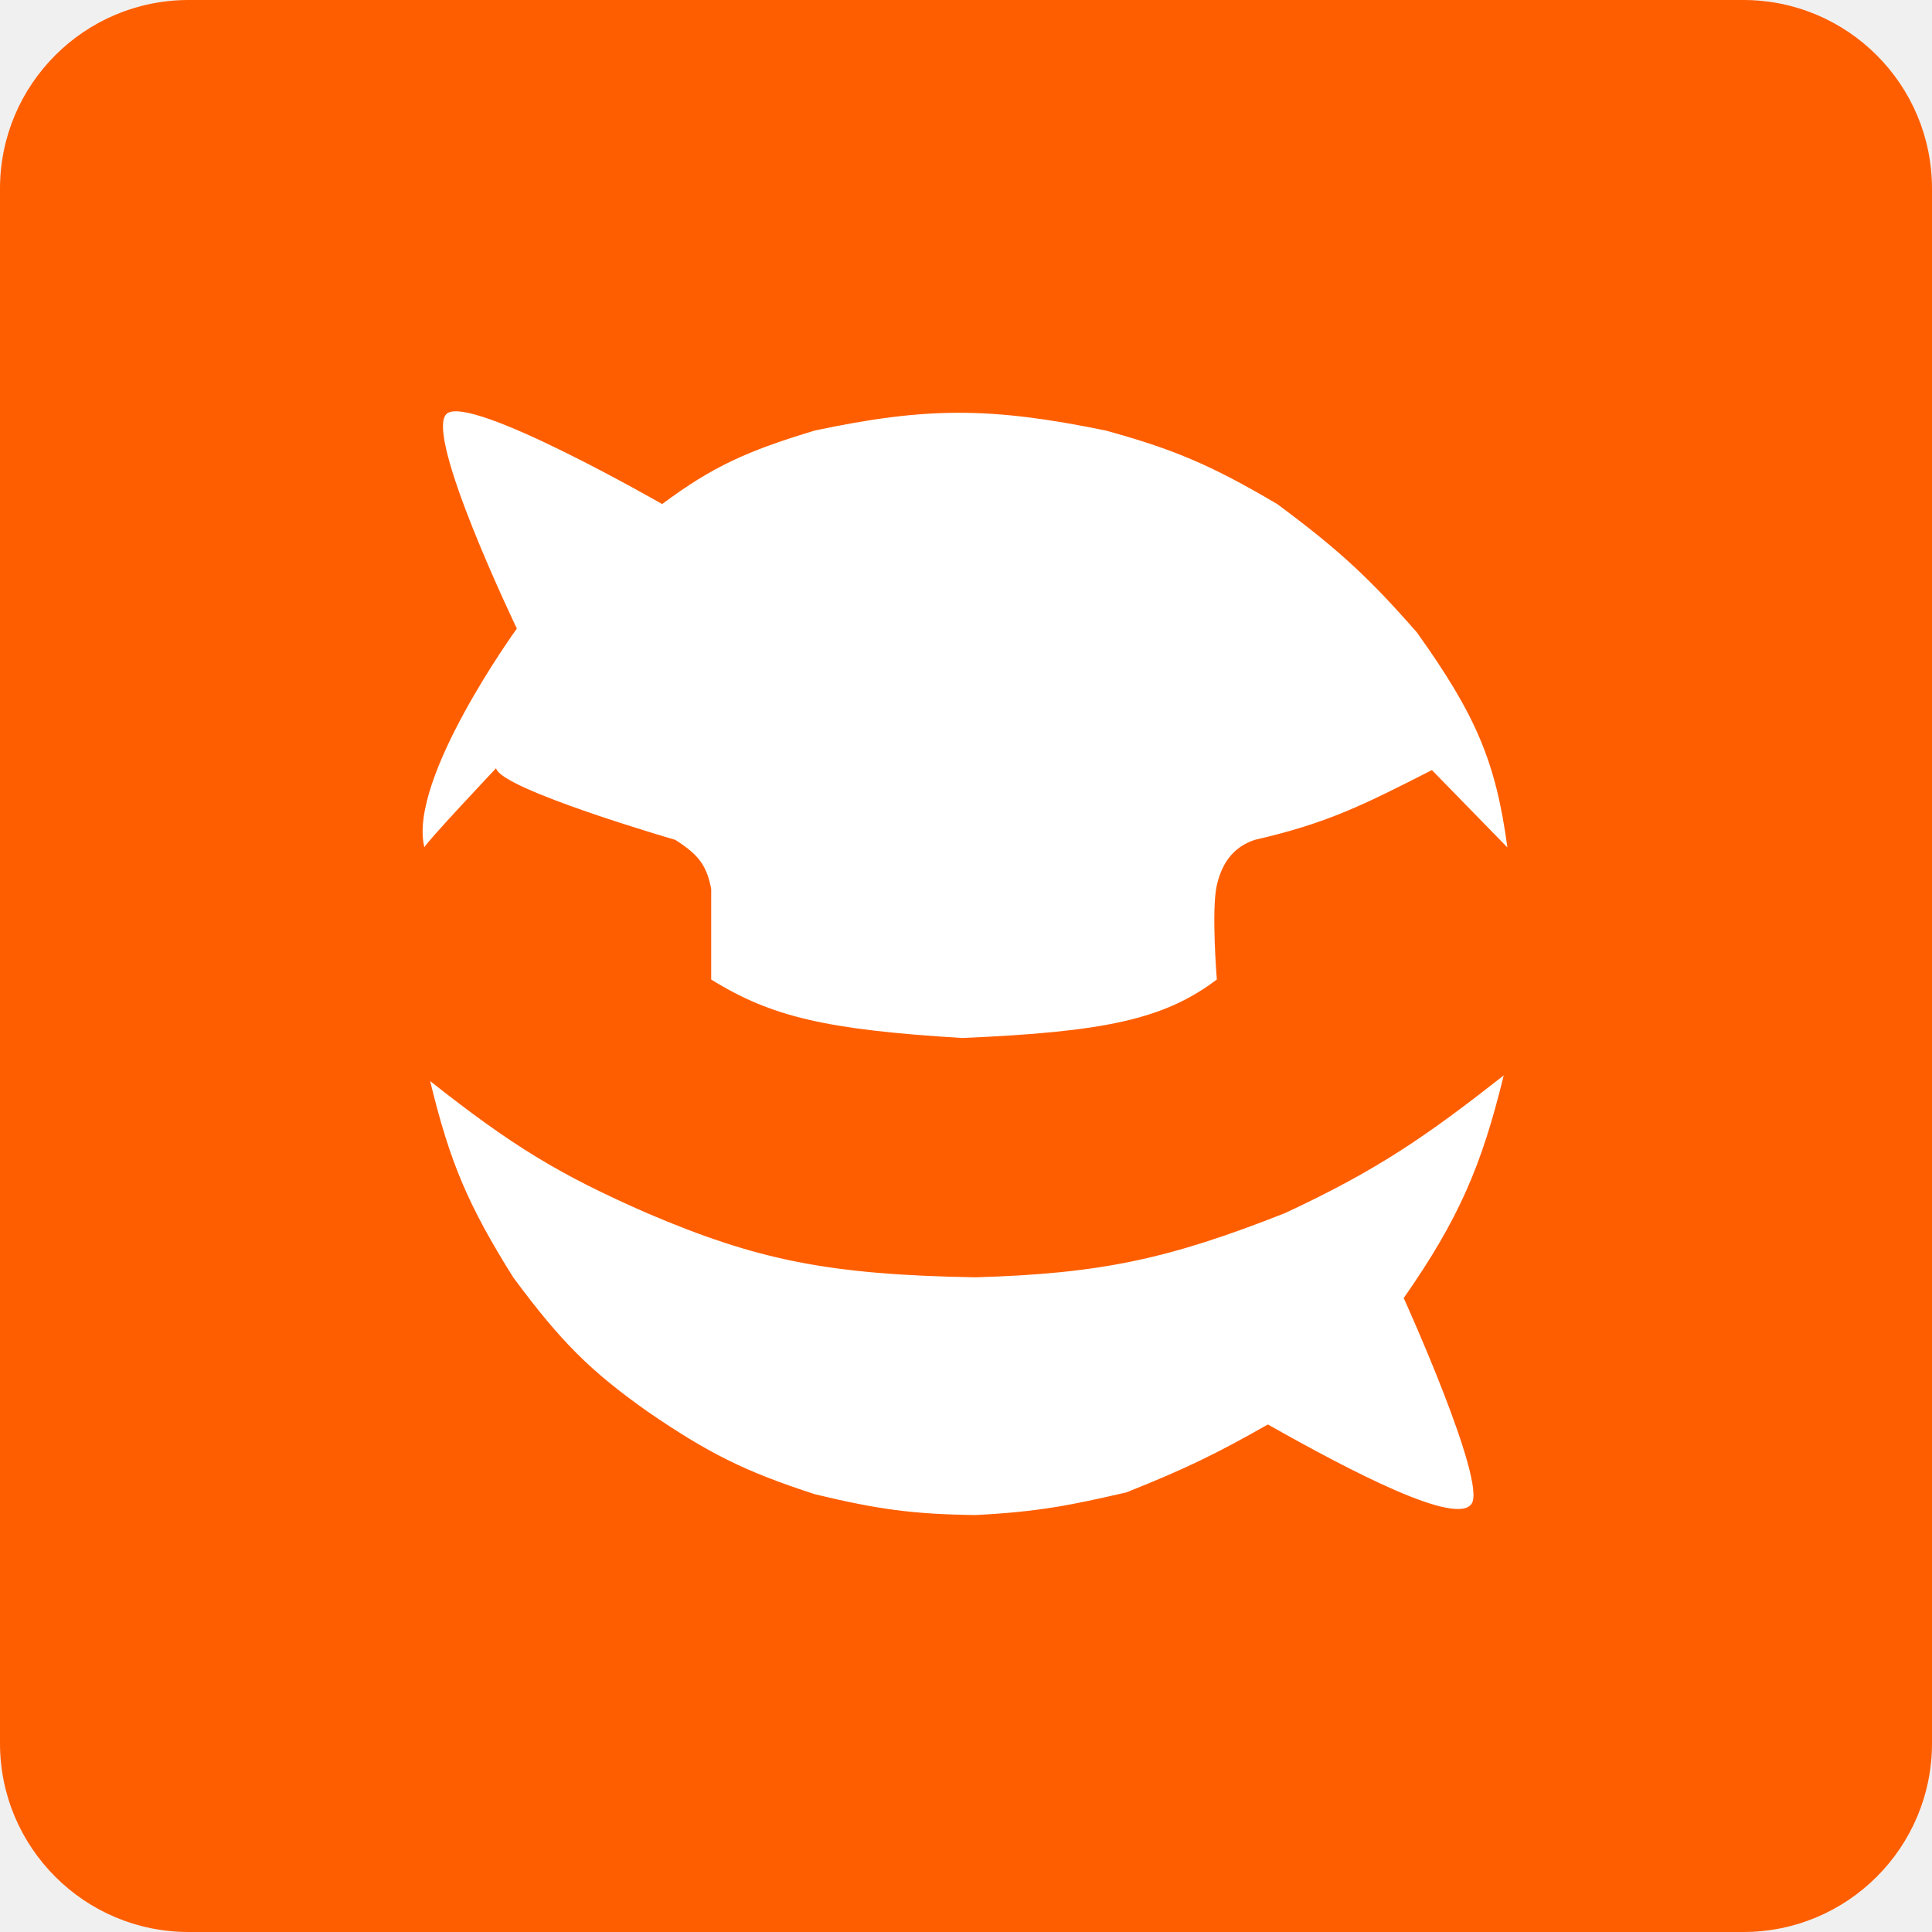
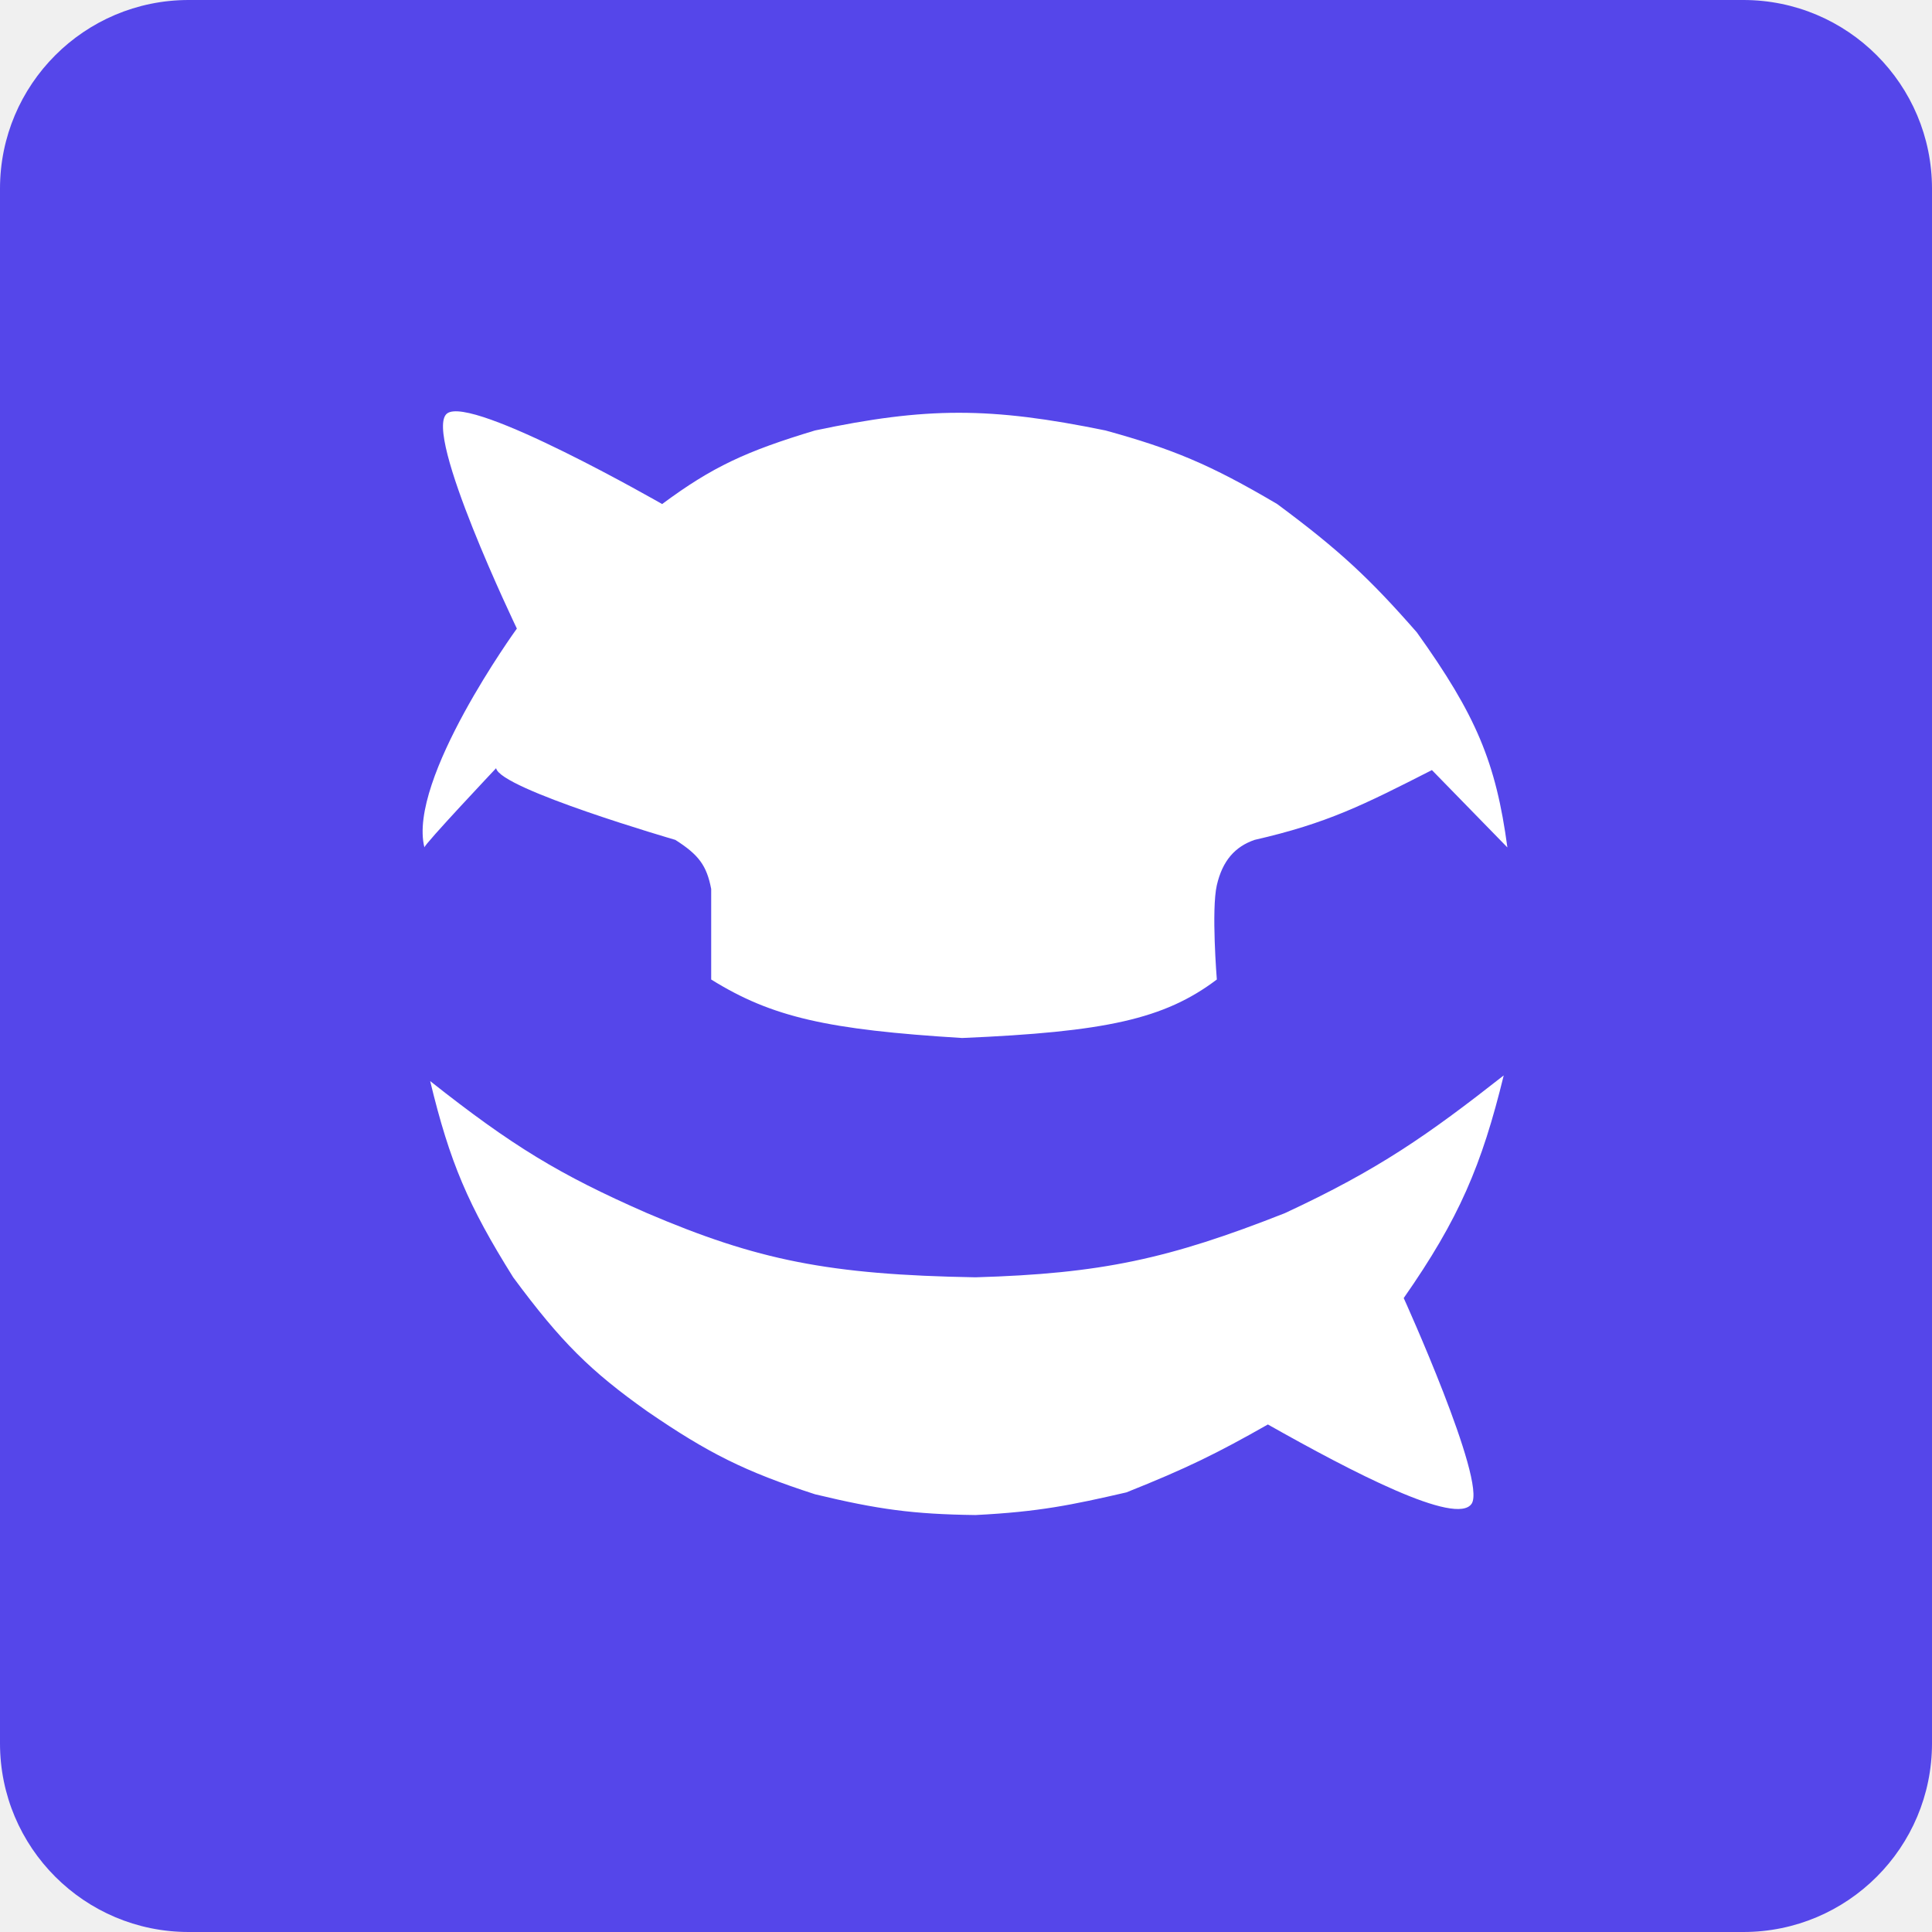
<svg xmlns="http://www.w3.org/2000/svg" width="512" height="512" viewBox="0 0 512 512" fill="none" version="1.1" id="svg8">
  <defs id="defs12" />
-   <rect width="512" height="512" rx="50" fill="#FF5E00" id="rect2" />
+   <rect width="512" height="512" rx="50" fill="#5546EA" id="rect2" />
  <path d="M136.974 166.579C136.974 166.579 107.974 206.579 112.474 224.58C112.319 223.882 131.474 203.579 131.474 203.579C132.474 209.079 178.974 222.58 178.974 222.58C185.148 226.515 187.276 229.341 188.474 235.58V259.58C204.537 269.574 219.292 272.89 254.974 275.08C292.887 273.464 308.546 270.106 322.474 259.58C322.474 259.58 320.974 241.079 322.474 234.579C323.974 228.079 327.303 224.362 332.474 222.58C351.767 218.166 361.29 213.337 379.474 204.079L399.474 224.58C396.435 202.04 391.212 189.564 375.474 167.58C362.98 153.302 354.969 145.814 338.474 133.58C320.542 122.984 310.592 118.939 292.974 114.08C262.394 107.818 245.536 107.837 215.974 114.08C197.861 119.541 188.833 123.661 175.474 133.58C175.474 133.58 124.974 104.579 118.474 109.579C111.974 114.579 136.974 166.579 136.974 166.579Z" fill="white" id="path4" />
  <path d="M171.5 321.5C148.272 311.332 135.686 303.651 114 286.5C119.214 308.087 124.076 319.453 136 338.5C148.706 355.695 156.513 363.368 171.5 374C187.708 385.124 197.428 389.987 216 396C232.684 400.01 241.987 401.288 258.5 401.5C275.337 400.657 284.074 398.822 298.5 395.5C314.412 389.159 322.518 385.161 336 377.5C358.355 390.12 386 404.5 390 398.5C394 392.5 372 344 372 344C386.673 322.985 392.675 308.833 398.5 285C378.414 300.757 365.365 309.951 340.5 321.5C309.742 333.632 291.828 337.528 258.5 338.5C219.673 337.823 200.725 333.981 171.5 321.5Z" fill="white" id="path6" />
</svg>
